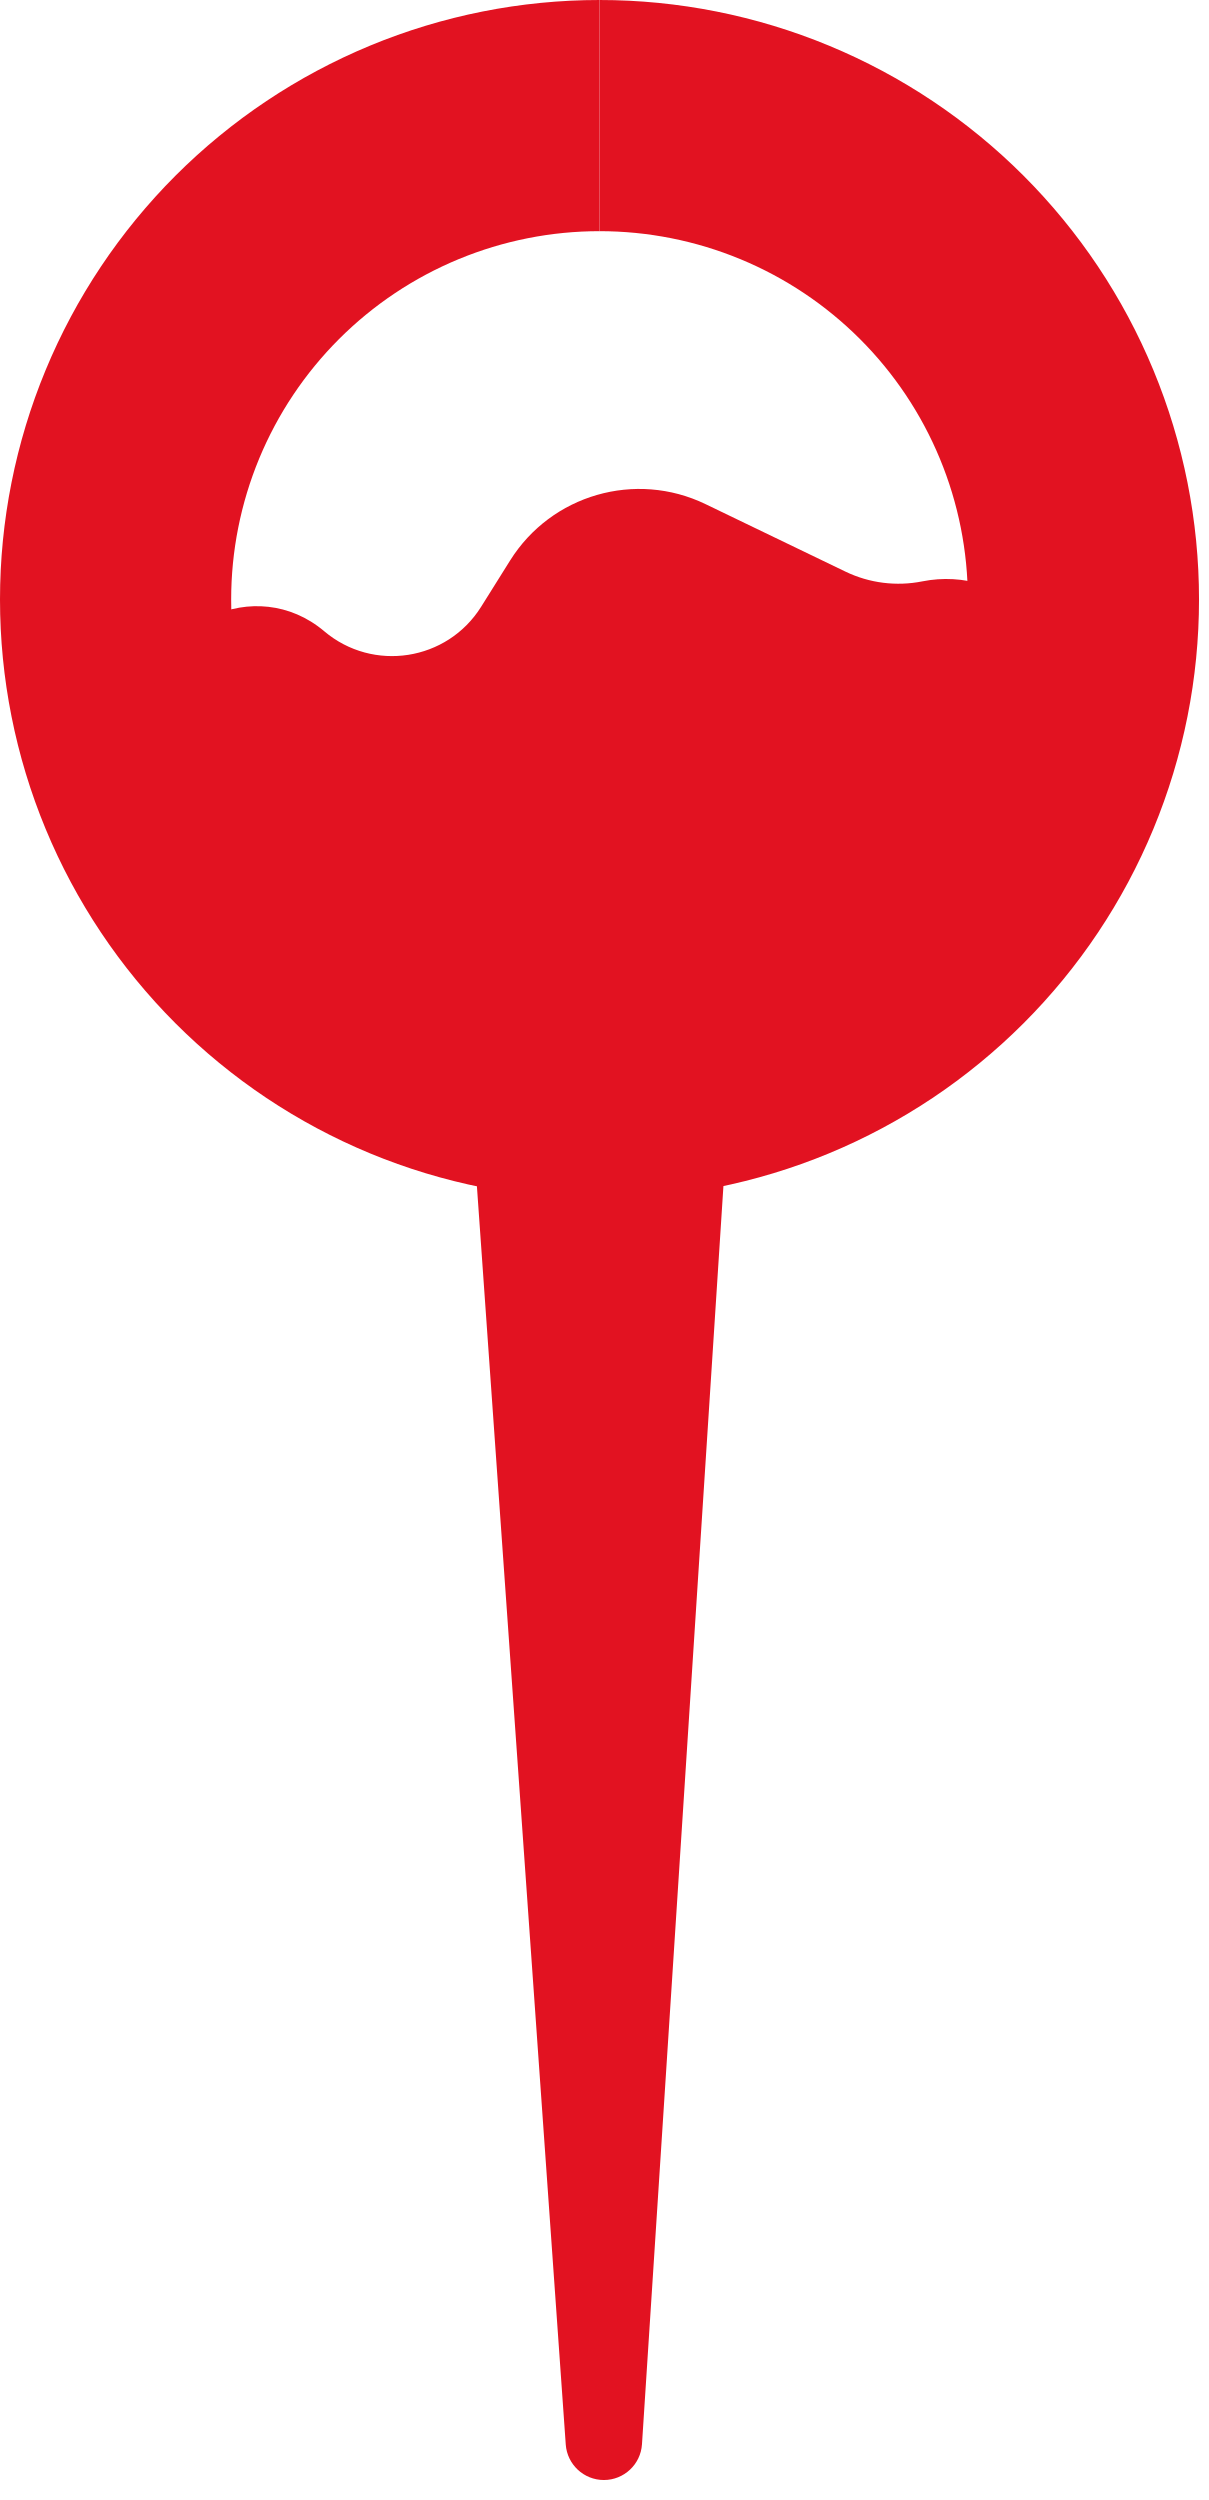
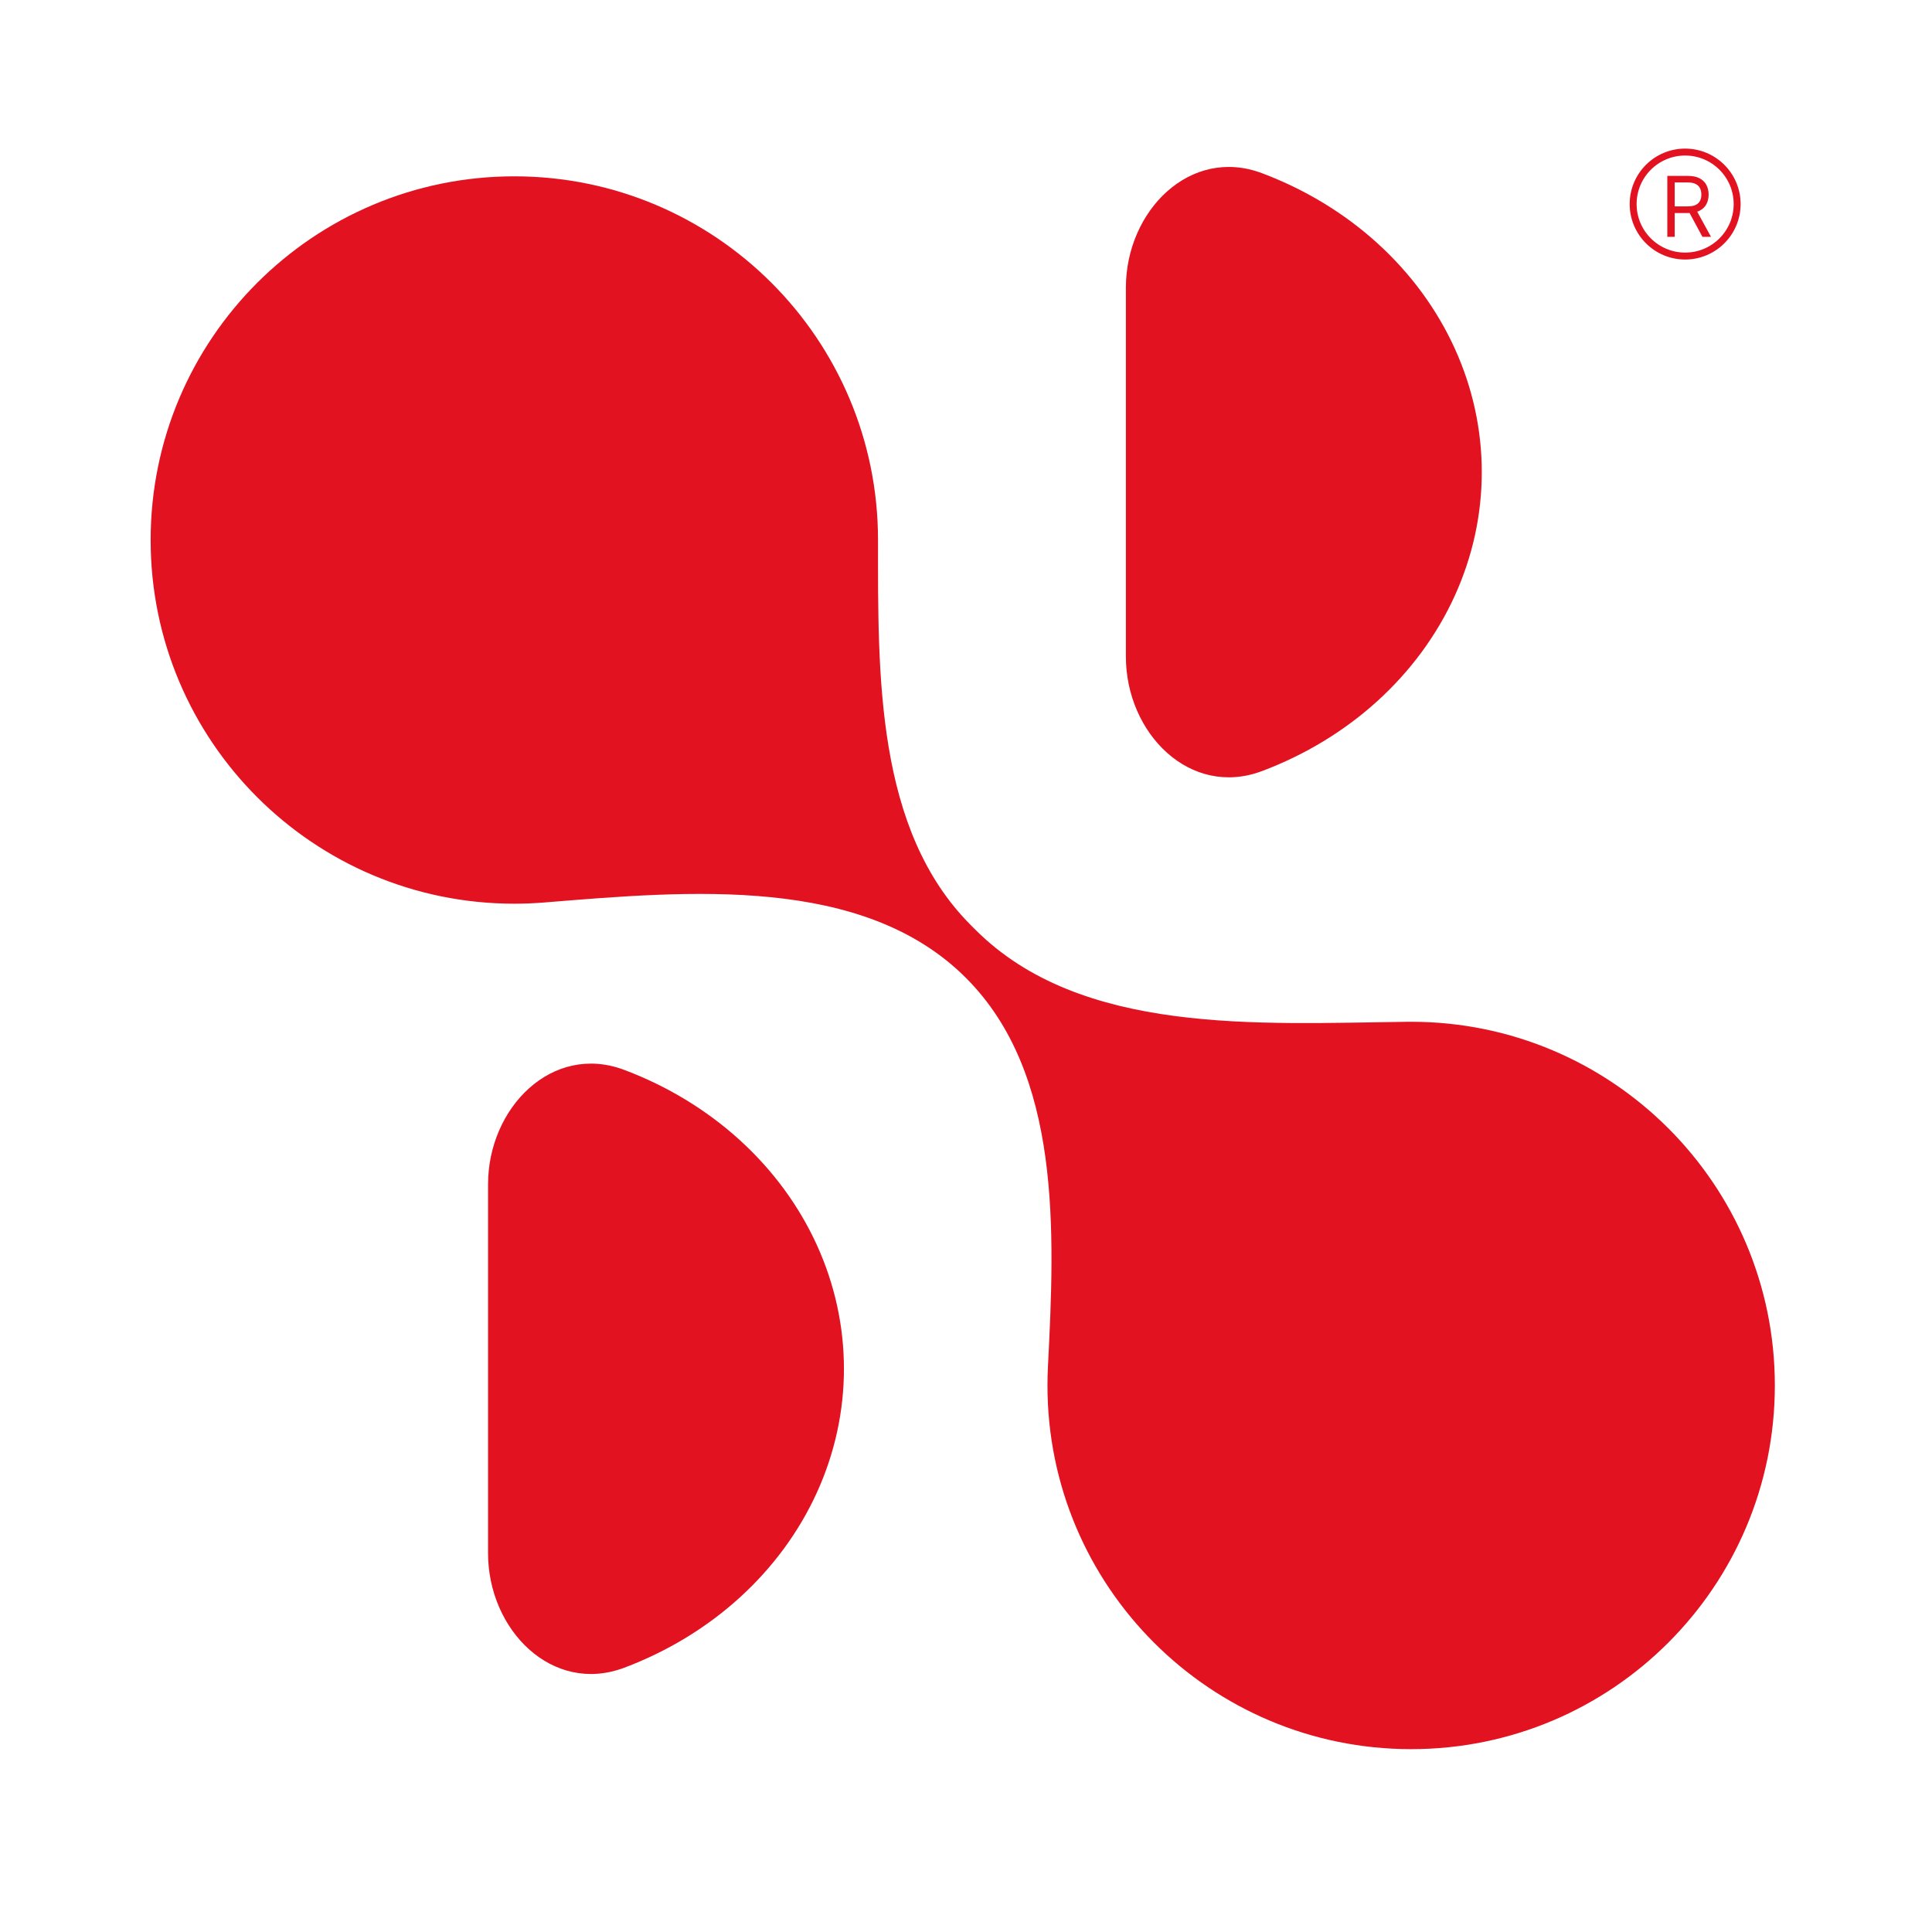
- <svg xmlns="http://www.w3.org/2000/svg" width="58" height="120" viewBox="0 0 58 120" fill="none">
-   <path d="M28.776 -1.25785e-06C24.997 -1.09267e-06 21.255 0.744 17.764 2.19C14.273 3.637 11.101 5.756 8.428 8.428C5.756 11.101 3.637 14.273 2.19 17.764C0.744 21.255 -1.58822e-06 24.997 -1.25785e-06 28.776C-9.27486e-07 32.555 0.744 36.297 2.19 39.788C3.637 43.28 5.756 46.452 8.428 49.124C11.101 51.796 14.273 53.916 17.764 55.362C21.255 56.808 24.997 57.553 28.776 57.553L28.776 46.457C26.454 46.457 24.155 46 22.01 45.111C19.865 44.223 17.916 42.92 16.274 41.279C14.632 39.637 13.33 37.688 12.441 35.542C11.553 33.397 11.096 31.098 11.096 28.776C11.096 26.454 11.553 24.155 12.441 22.01C13.33 19.865 14.632 17.916 16.274 16.274C17.916 14.632 19.865 13.33 22.01 12.441C24.155 11.553 26.454 11.096 28.776 11.096L28.776 -1.25785e-06Z" fill="#E21221" />
-   <path d="M28.776 57.553C32.555 57.553 36.297 56.808 39.789 55.362C43.28 53.916 46.452 51.796 49.124 49.124C51.797 46.452 53.916 43.28 55.362 39.789C56.808 36.297 57.553 32.555 57.553 28.776C57.553 24.997 56.808 21.256 55.362 17.764C53.916 14.273 51.797 11.101 49.124 8.428C46.452 5.756 43.28 3.637 39.789 2.191C36.297 0.744 32.555 5.96121e-05 28.776 5.97773e-05L28.776 11.096C31.098 11.096 33.397 11.553 35.542 12.441C37.688 13.33 39.637 14.632 41.279 16.274C42.92 17.916 44.223 19.865 45.111 22.01C46 24.155 46.457 26.454 46.457 28.776C46.457 31.098 46 33.397 45.111 35.542C44.223 37.688 42.92 39.637 41.279 41.279C39.637 42.92 37.688 44.223 35.542 45.111C33.397 46 31.098 46.457 28.776 46.457L28.776 57.553Z" fill="#E21221" />
-   <path d="M7.259 34.151L7.259 38.385C7.259 41.755 9.659 44.649 12.972 45.272L24.693 47.478C28.555 48.205 32.549 47.552 35.979 45.633L48.28 38.752C51.62 36.883 52.297 32.364 49.651 29.599C48.267 28.151 46.238 27.513 44.274 27.905C43.026 28.155 41.73 27.991 40.583 27.438L33.863 24.197C30.504 22.576 26.464 23.743 24.485 26.904L23.095 29.124C21.465 31.728 17.907 32.283 15.562 30.299C12.283 27.526 7.259 29.857 7.259 34.151Z" fill="#E21221" />
-   <path d="M22.605 52.883C22.351 49.292 25.196 46.239 28.796 46.239C32.381 46.239 35.221 49.268 34.989 52.846L30.815 117.325C30.753 118.29 29.952 119.041 28.985 119.041C28.023 119.041 27.224 118.296 27.156 117.336L22.605 52.883Z" fill="#E21221" />
+ <svg xmlns="http://www.w3.org/2000/svg" width="209" height="209" viewBox="0 0 209 209" fill="none">
+   <path d="M16.296 58.418C16.296 36.69 33.911 19.075 55.639 19.075C77.368 19.075 94.982 36.689 94.982 58.417C94.982 72.994 94.721 89.779 105.028 100.086L105.521 100.579C116.924 111.982 136.035 110.737 152.16 110.537C152.325 110.535 152.49 110.534 152.656 110.534C174.384 110.534 191.999 128.149 191.999 149.877C191.999 171.606 174.384 189.22 152.656 189.22C130.927 189.22 113.313 171.606 113.313 149.877C113.313 149.198 113.33 148.523 113.364 147.852C114.106 133.217 114.854 116.148 104.493 105.786C93.368 94.662 74.557 96.352 58.876 97.629C57.808 97.716 56.729 97.761 55.639 97.761C33.91 97.76 16.296 80.146 16.296 58.418Z" fill="#E21221" />
+   <path d="M121.796 71.022C121.796 79.335 128.749 86.34 136.529 83.411C141.2 81.652 145.444 79.074 149.02 75.823C152.595 72.573 155.43 68.715 157.365 64.469C159.3 60.222 160.296 55.671 160.296 51.075C160.296 46.478 159.3 41.927 157.365 37.681C155.43 33.434 152.595 29.576 149.02 26.326C145.444 23.076 141.2 20.498 136.529 18.739C128.749 15.809 121.796 22.814 121.796 31.128L121.796 51.075L121.796 71.022Z" fill="#E21221" />
+   <path d="M52.796 168.022C52.796 176.335 59.749 183.34 67.529 180.411C72.2 178.652 76.445 176.074 80.019 172.824C83.595 169.573 86.43 165.715 88.365 161.469C90.3 157.222 91.296 152.671 91.296 148.075C91.296 143.479 90.3 138.927 88.365 134.681C86.43 130.434 83.595 126.576 80.019 123.326C76.445 120.076 72.2 117.498 67.529 115.739C59.749 112.809 52.796 119.814 52.796 128.128L52.796 148.075L52.796 168.022Z" fill="#E21221" />
+   <circle cx="182.296" cy="22.075" r="5.625" stroke="#E21221" stroke-width="0.75" />
+   <path d="M180.367 25.62V19.028H182.594C183.109 19.028 183.532 19.116 183.863 19.292C184.193 19.466 184.438 19.705 184.596 20.01C184.755 20.315 184.835 20.661 184.835 21.05C184.835 21.438 184.755 21.782 184.596 22.083C184.438 22.383 184.194 22.619 183.866 22.791C183.537 22.961 183.118 23.045 182.607 23.045H180.805V22.324H182.582C182.933 22.324 183.217 22.273 183.431 22.17C183.648 22.067 183.805 21.921 183.901 21.732C184 21.541 184.049 21.314 184.049 21.05C184.049 20.786 184 20.555 183.901 20.358C183.802 20.16 183.645 20.008 183.428 19.901C183.211 19.791 182.925 19.736 182.569 19.736H181.165V25.62H180.367ZM183.47 22.659L185.092 25.62H184.165L182.569 22.659H183.47Z" fill="#E21221" />
</svg>
